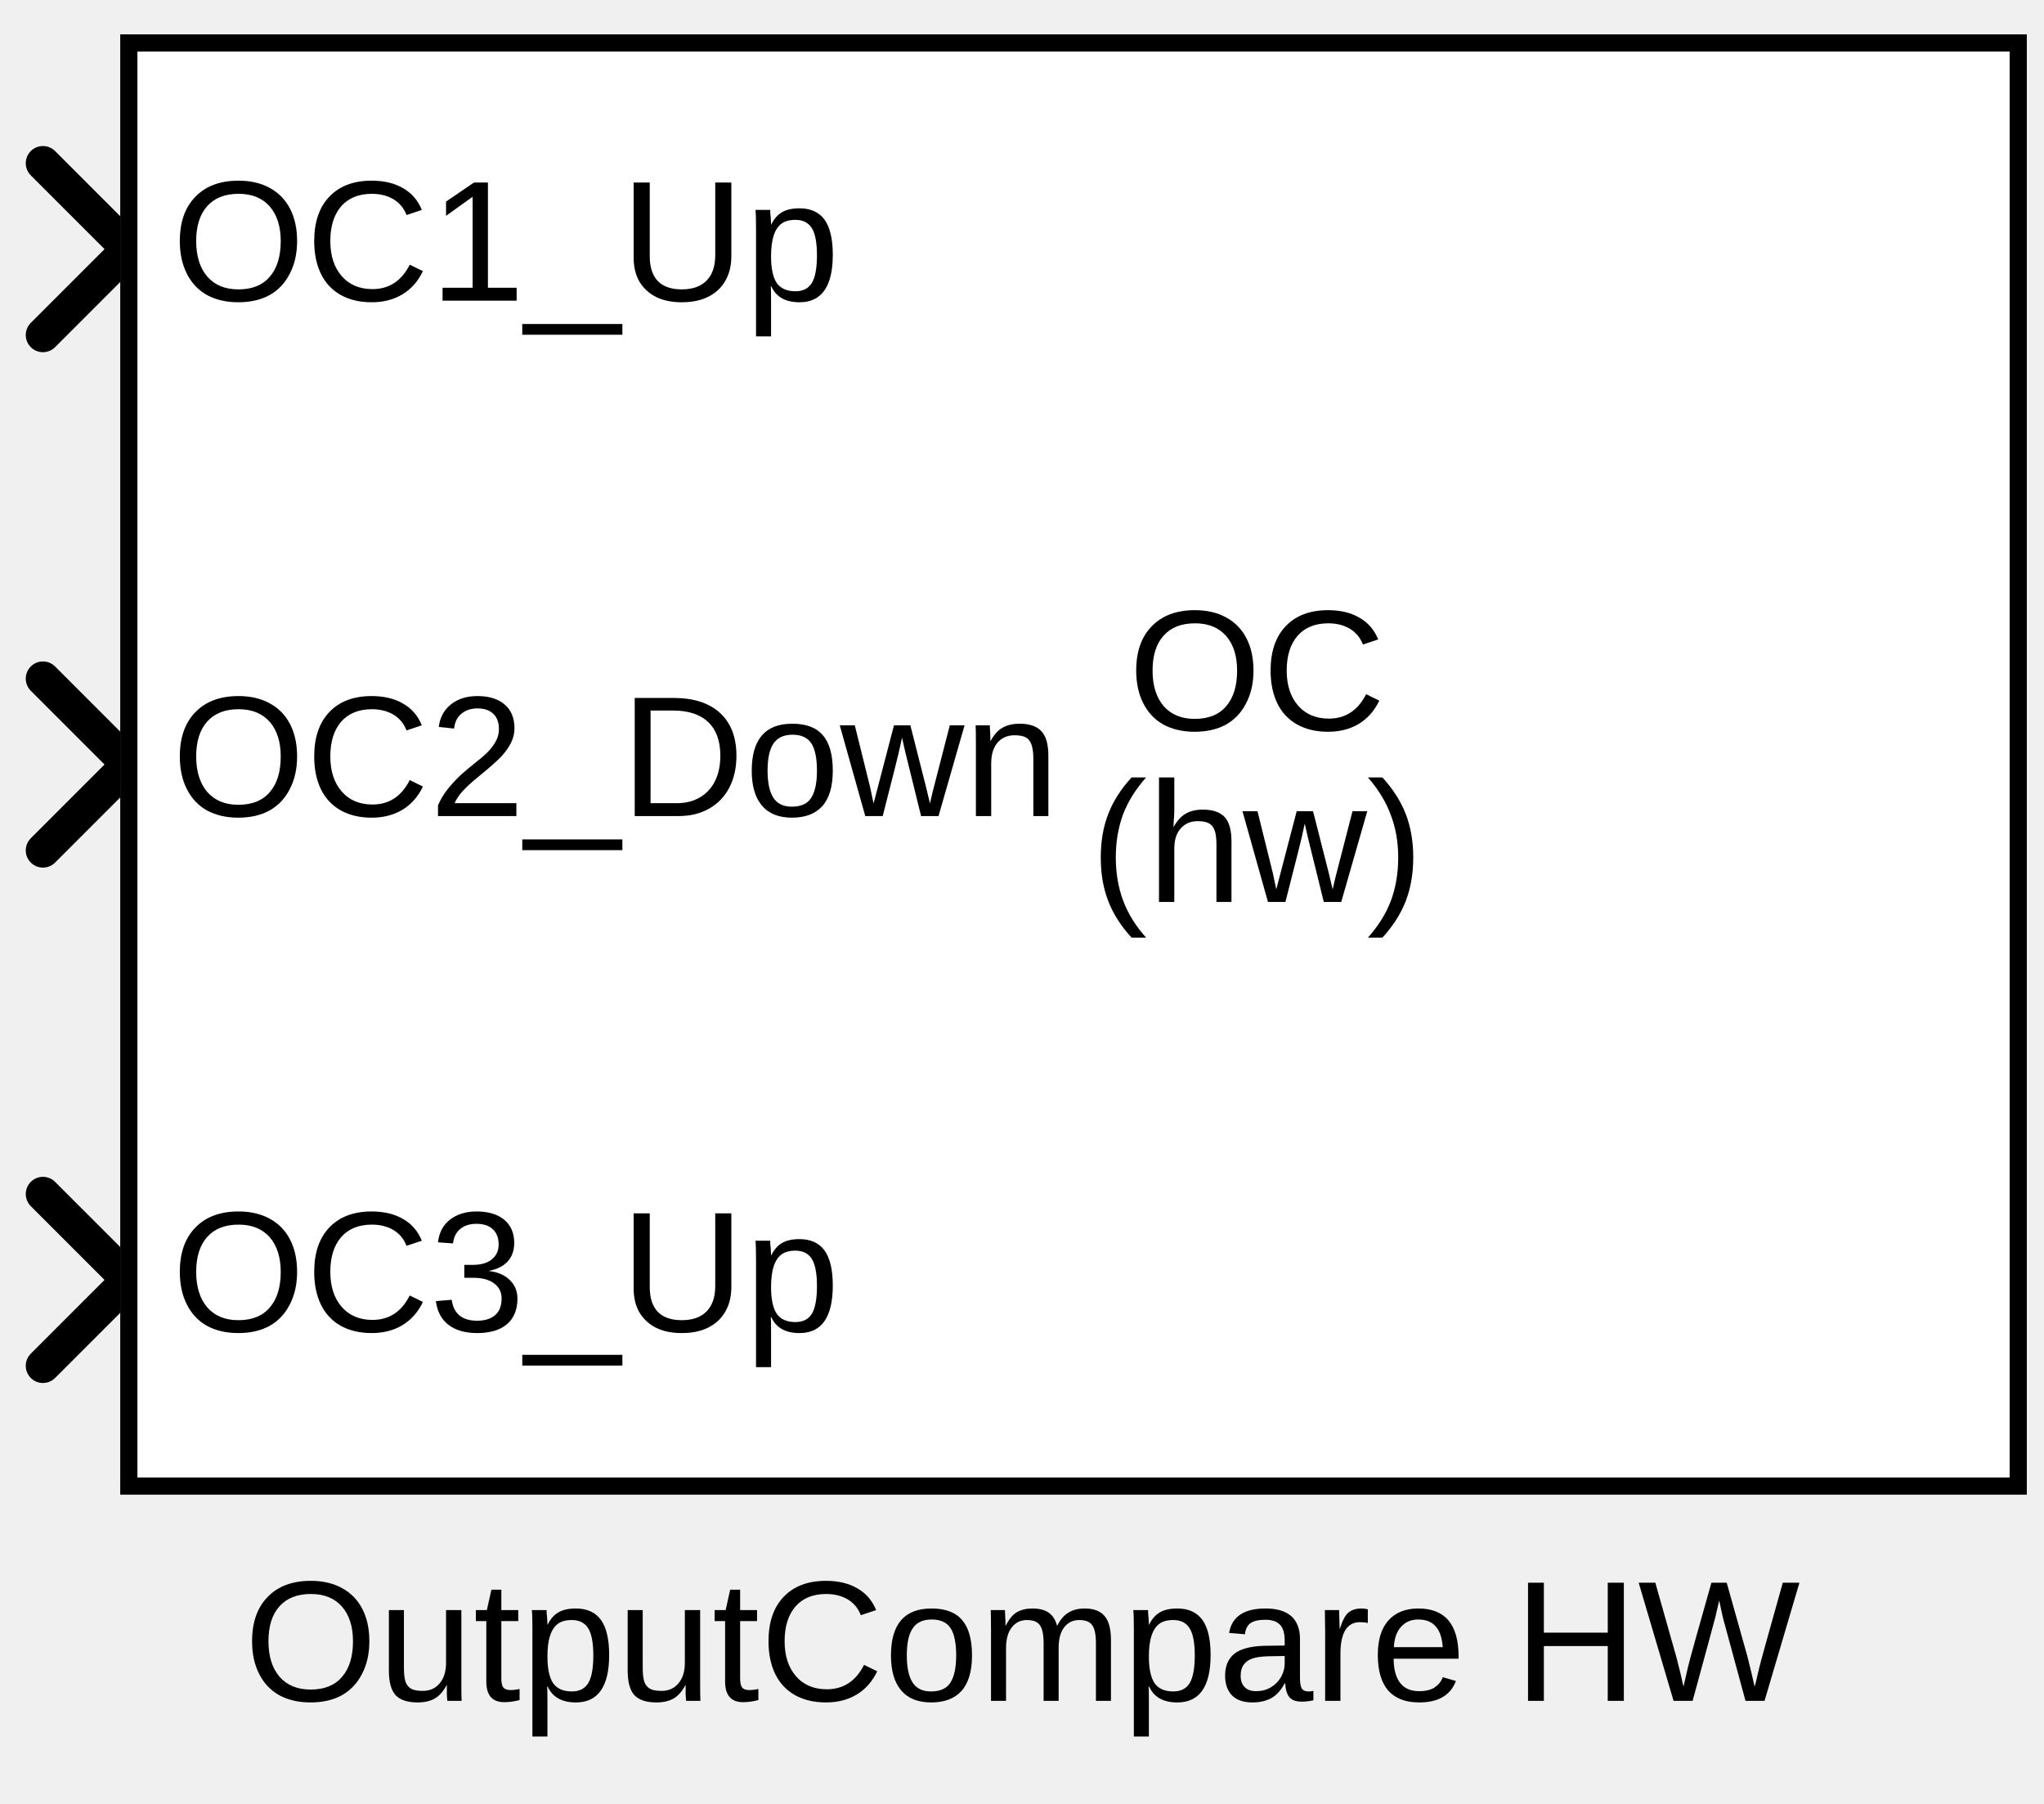
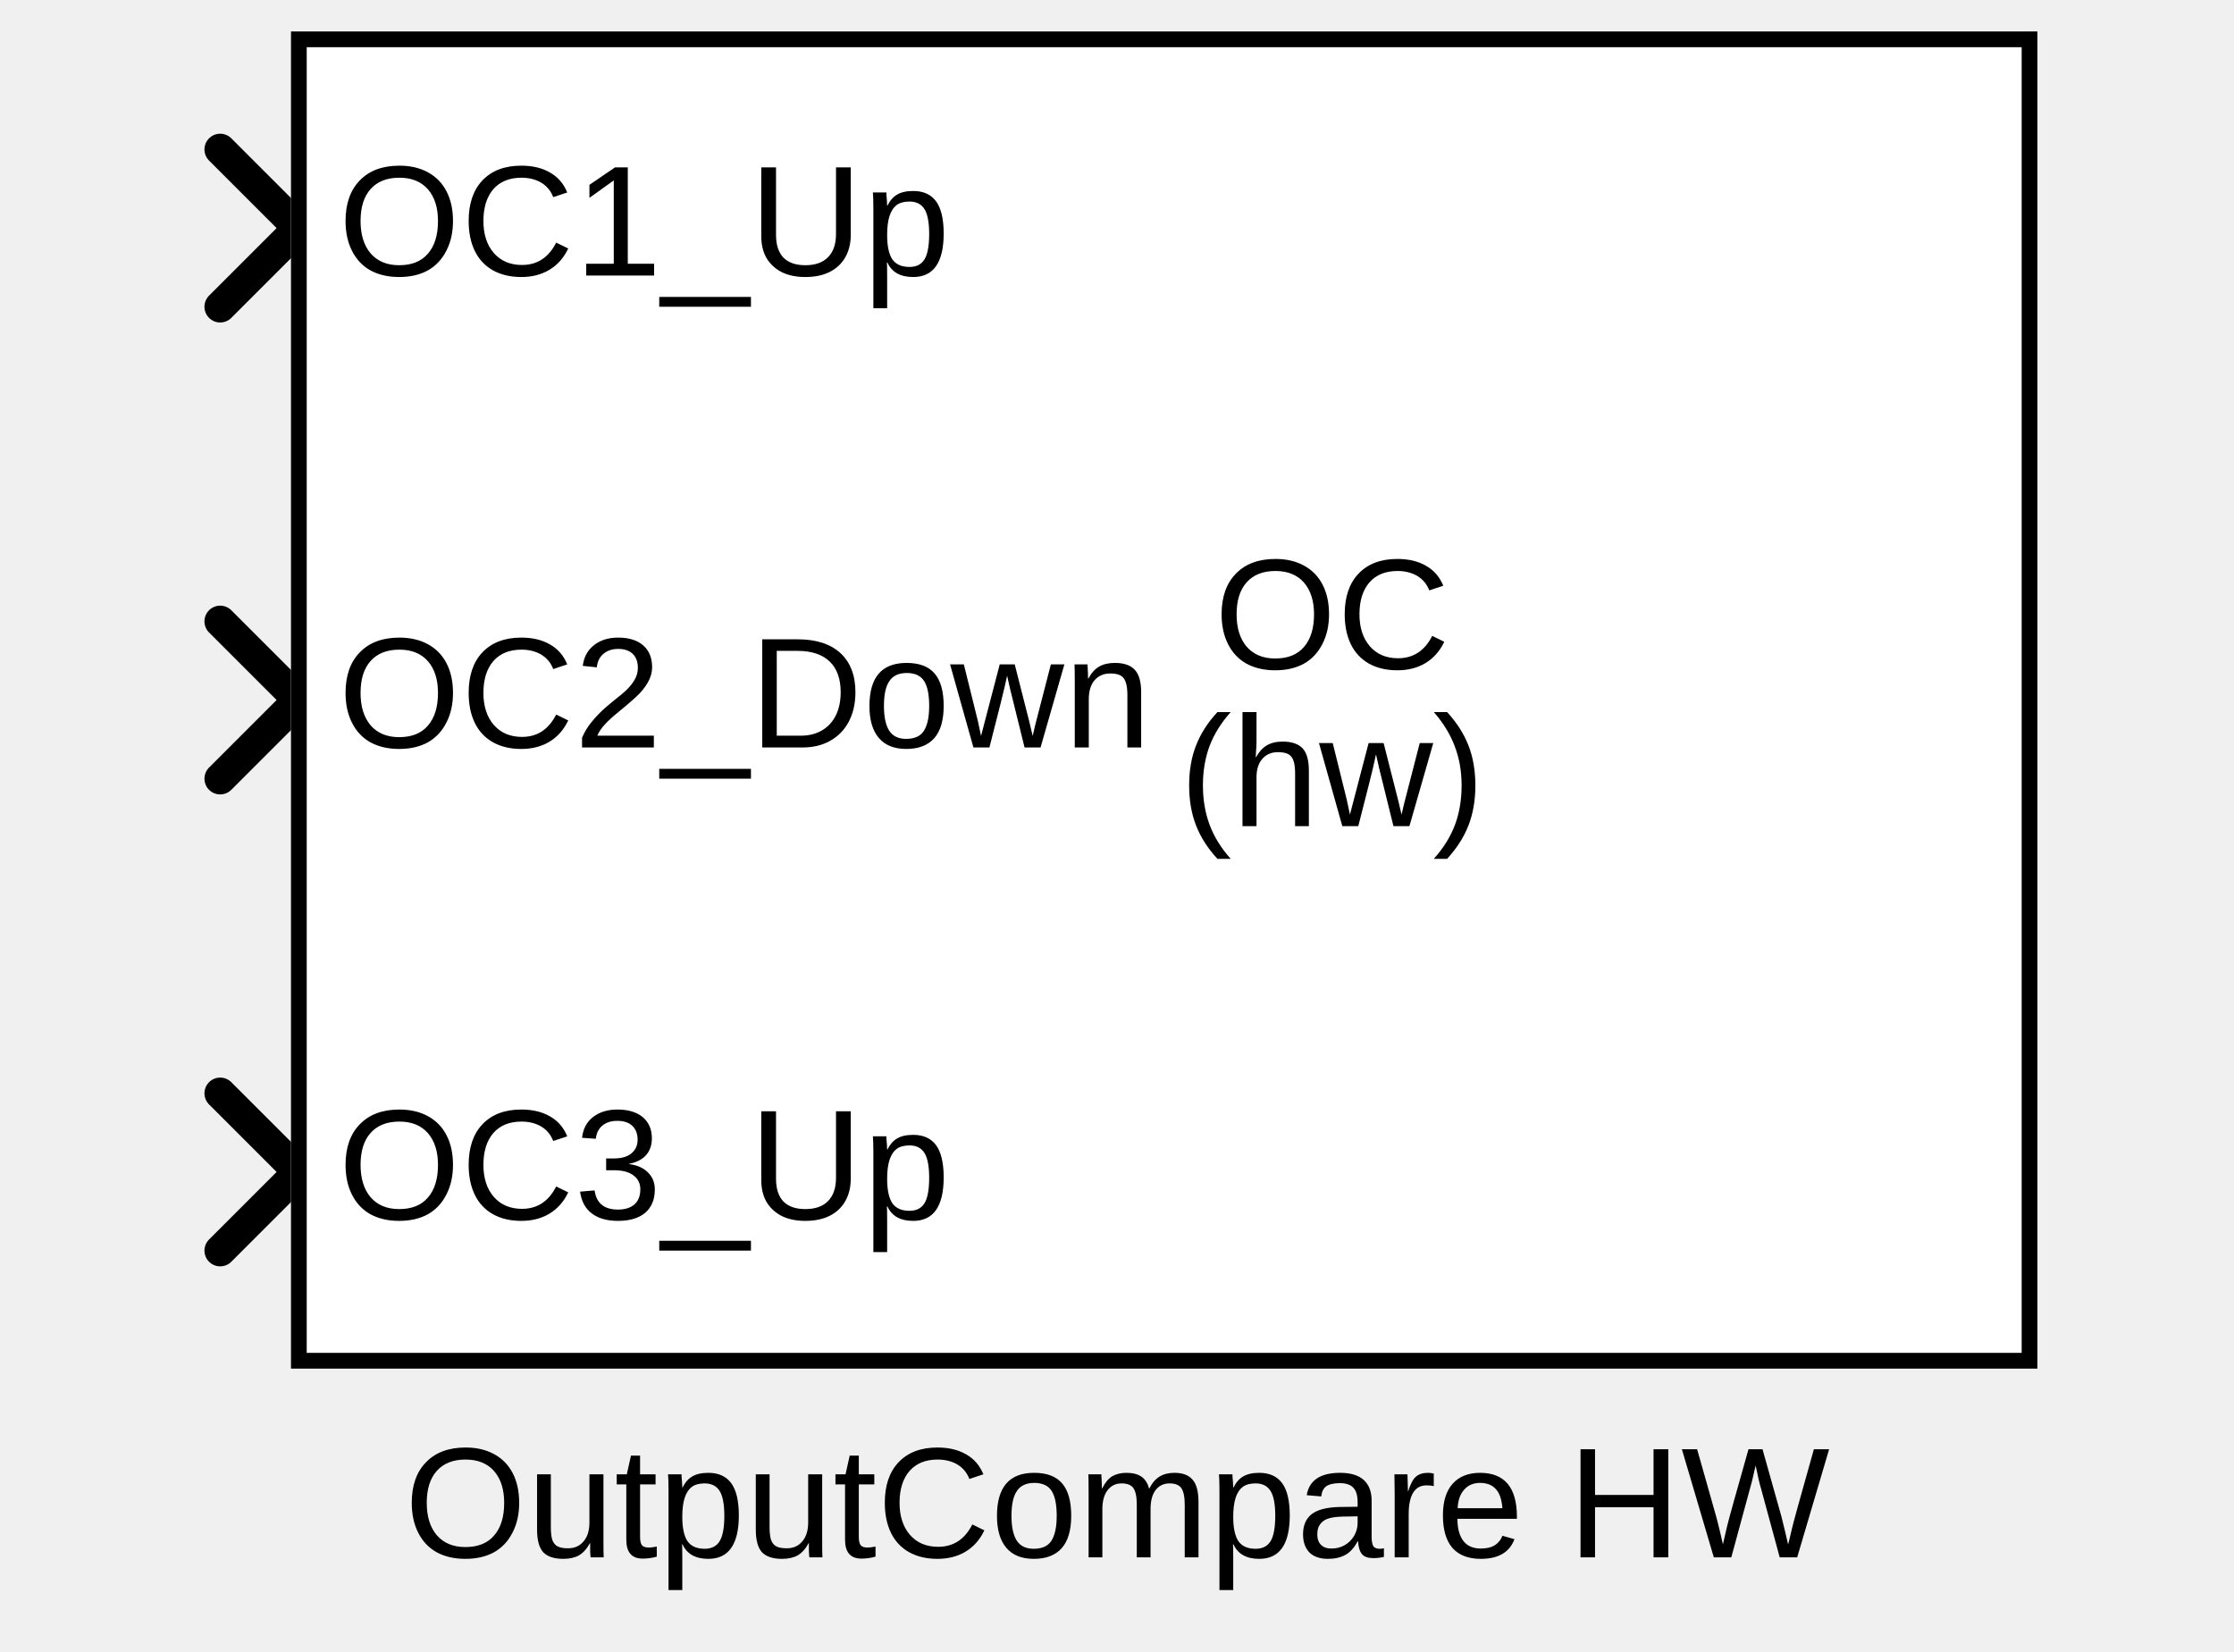
- <svg xmlns="http://www.w3.org/2000/svg" width="31.485mm" height="27.781mm" viewBox="0 0 119 105">
+ <svg xmlns="http://www.w3.org/2000/svg" width="119" height="88" viewBox="0 0 119 105">
  <g fill="none" stroke="black" stroke-width="1" fill-rule="evenodd" stroke-linecap="square" stroke-linejoin="bevel">
    <g clip-path="none" fill="none" opacity="1" stroke="none" stroke-opacity="0" transform="matrix(1,0,0,1,0,0)">
      <path d="M0,0 L119,0 L119,88 L0,88 L0,0 z" fill-rule="evenodd" vector-effect="none" />
    </g>
    <defs>
      <clipPath id="clip3">
-         <path d="M7,74 L-112,74 L-112,-14 L7,-14 L7,74 z" />
+         <path d="M7,14 L-112,14 L-112,-74 L7,-74 L7,14 z" />
      </clipPath>
    </defs>
-     <g clip-path="url(#clip3)" fill="none" opacity="1" stroke="#000000" stroke-linecap="round" stroke-linejoin="miter" stroke-miterlimit="2" stroke-opacity="1" stroke-width="2" transform="matrix(-1,0,0,-1,7,74)">
+     <g clip-path="url(#clip3)" fill="none" opacity="1" stroke="#000000" stroke-linecap="round" stroke-linejoin="miter" stroke-miterlimit="2" stroke-opacity="1" stroke-width="2" transform="matrix(-1,0,0,-1,7,14)">
      <path d="M4.5,-5.5 L-0.5,-0.5 L4.5,4.5" fill-rule="evenodd" vector-effect="none" />
    </g>
    <defs>
      <clipPath id="clip6">
        <path d="M7,44 L-112,44 L-112,-44 L7,-44 L7,44 z" />
      </clipPath>
    </defs>
    <g clip-path="url(#clip6)" fill="none" opacity="1" stroke="#000000" stroke-linecap="round" stroke-linejoin="miter" stroke-miterlimit="2" stroke-opacity="1" stroke-width="2" transform="matrix(-1,0,0,-1,7,44)">
      <path d="M4.5,-5.5 L-0.5,-0.5 L4.5,4.5" fill-rule="evenodd" vector-effect="none" />
    </g>
    <defs>
      <clipPath id="clip9">
-         <path d="M7,14 L-112,14 L-112,-74 L7,-74 L7,14 z" />
+         <path d="M7,74 L-112,74 L-112,-14 L7,-14 L7,74 z" />
      </clipPath>
    </defs>
-     <g clip-path="url(#clip9)" fill="none" opacity="1" stroke="#000000" stroke-linecap="round" stroke-linejoin="miter" stroke-miterlimit="2" stroke-opacity="1" stroke-width="2" transform="matrix(-1,0,0,-1,7,14)">
+     <g clip-path="url(#clip9)" fill="none" opacity="1" stroke="#000000" stroke-linecap="round" stroke-linejoin="miter" stroke-miterlimit="2" stroke-opacity="1" stroke-width="2" transform="matrix(-1,0,0,-1,7,74)">
      <path d="M4.5,-5.5 L-0.5,-0.5 L4.5,4.5" fill-rule="evenodd" vector-effect="none" />
    </g>
    <defs>
      <clipPath id="clip12">
        <path d="M-7,-2 L112,-2 L112,86 L-7,86 L-7,-2 z" />
      </clipPath>
    </defs>
    <g clip-path="url(#clip12)" fill="#ffffff" fill-opacity="1" opacity="1" stroke="none" stroke-opacity="0" transform="matrix(1,0,0,1,7,2)">
      <path d="M0,0 L110,0 L110,84 L0,84 L0,0 z" fill-rule="evenodd" vector-effect="none" />
    </g>
    <defs>
      <clipPath id="clip16">
-         <path d="M-55,-37 L55,-37 L55,47 L-55,47 L-55,-37 z" />
+         <path d="M-57,-39 L57,-39 L57,49 L-57,49 L-57,-39 z" />
      </clipPath>
    </defs>
    <g clip-path="url(#clip16)" fill="none" opacity="1" stroke="#000000" stroke-linecap="square" stroke-linejoin="bevel" stroke-opacity="1" stroke-width="1" transform="matrix(1,0,0,1,62,39)">
-       <text fill="#000000" fill-opacity="1" font-family="Arial" font-size="10" font-style="normal" font-weight="400" stroke="none" textLength="37.109" x="-18.547" xml:space="preserve" y="3.5">        OC</text>
+       <text fill="#000000" fill-opacity="1" font-family="Arial, sans-serif" font-size="10" font-style="normal" font-weight="400" stroke="none" textLength="37.109" x="-18.547" xml:space="preserve" y="3.516">        OC</text>
    </g>
    <defs>
      <clipPath id="clip17">
-         <path d="M-55,-47 L55,-47 L55,37 L-55,37 L-55,-47 z" />
+         <path d="M-57,-49 L57,-49 L57,39 L-57,39 L-57,-49 z" />
      </clipPath>
    </defs>
    <g clip-path="url(#clip17)" fill="none" opacity="1" stroke="#000000" stroke-linecap="square" stroke-linejoin="bevel" stroke-opacity="1" stroke-width="1" transform="matrix(1,0,0,1,62,49)">
-       <text fill="#000000" fill-opacity="1" font-family="Arial" font-size="10" font-style="normal" font-weight="400" stroke="none" textLength="41.547" x="-20.766" xml:space="preserve" y="3.5">        (hw)</text>
+       <text fill="#000000" fill-opacity="1" font-family="Arial, sans-serif" font-size="10" font-style="normal" font-weight="400" stroke="none" textLength="41.547" x="-20.766" xml:space="preserve" y="3.516">        (hw)</text>
    </g>
    <defs>
      <clipPath id="clip18">
-         <path d="M-3,-12 L107,-12 L107,72 L-3,72 L-3,-12 z" />
+         <path d="M-5,-14 L109,-14 L109,74 L-5,74 L-5,-14 z" />
      </clipPath>
    </defs>
    <g clip-path="url(#clip18)" fill="none" opacity="1" stroke="#000000" stroke-linecap="square" stroke-linejoin="bevel" stroke-opacity="1" stroke-width="1" transform="matrix(1,0,0,1,10,14)">
-       <text fill="#000000" fill-opacity="1" font-family="Arial" font-size="10" font-style="normal" font-weight="400" stroke="none" textLength="38.844" x="0" xml:space="preserve" y="3.5">OC1_Up</text>
+       <text fill="#000000" fill-opacity="1" font-family="Arial, sans-serif" font-size="10" font-style="normal" font-weight="400" stroke="none" textLength="38.844" x="0" xml:space="preserve" y="3.516">OC1_Up</text>
    </g>
    <defs>
      <clipPath id="clip19">
-         <path d="M-3,-42 L107,-42 L107,42 L-3,42 L-3,-42 z" />
+         <path d="M-5,-44 L109,-44 L109,44 L-5,44 L-5,-44 z" />
      </clipPath>
    </defs>
    <g clip-path="url(#clip19)" fill="none" opacity="1" stroke="#000000" stroke-linecap="square" stroke-linejoin="bevel" stroke-opacity="1" stroke-width="1" transform="matrix(1,0,0,1,10,44)">
-       <text fill="#000000" fill-opacity="1" font-family="Arial" font-size="10" font-style="normal" font-weight="400" stroke="none" textLength="51.609" x="0" xml:space="preserve" y="3.5">OC2_Down</text>
+       <text fill="#000000" fill-opacity="1" font-family="Arial, sans-serif" font-size="10" font-style="normal" font-weight="400" stroke="none" textLength="51.609" x="0" xml:space="preserve" y="3.516">OC2_Down</text>
    </g>
    <defs>
      <clipPath id="clip20">
-         <path d="M-3,-72 L107,-72 L107,12 L-3,12 L-3,-72 z" />
+         <path d="M-5,-74 L109,-74 L109,14 L-5,14 L-5,-74 z" />
      </clipPath>
    </defs>
    <g clip-path="url(#clip20)" fill="none" opacity="1" stroke="#000000" stroke-linecap="square" stroke-linejoin="bevel" stroke-opacity="1" stroke-width="1" transform="matrix(1,0,0,1,10,74)">
-       <text fill="#000000" fill-opacity="1" font-family="Arial" font-size="10" font-style="normal" font-weight="400" stroke="none" textLength="38.844" x="0" xml:space="preserve" y="3.5">OC3_Up</text>
+       <text fill="#000000" fill-opacity="1" font-family="Arial, sans-serif" font-size="10" font-style="normal" font-weight="400" stroke="none" textLength="38.844" x="0" xml:space="preserve" y="3.516">OC3_Up</text>
    </g>
    <defs>
      <clipPath id="clip25">
        <path d="M-7.5,-2.5 L111.5,-2.5 L111.5,85.5 L-7.5,85.5 L-7.5,-2.5 z" />
      </clipPath>
    </defs>
    <g clip-path="url(#clip25)" fill="none" opacity="1" stroke="#000000" stroke-linecap="butt" stroke-linejoin="miter" stroke-miterlimit="2" stroke-opacity="1" stroke-width="1" transform="matrix(1,0,0,1,7.5,2.5)">
      <path d="M0,0 L110,0 L110,84 L0,84 L0,0 z" fill-rule="evenodd" vector-effect="none" />
    </g>
    <g fill="none" opacity="1" stroke="#000000" stroke-linecap="square" stroke-linejoin="bevel" stroke-opacity="1" stroke-width="1" transform="matrix(1,0,0,1,59.5,88)">
      <text fill="#000000" fill-opacity="1" font-family="Arial" font-size="10" font-style="normal" font-weight="400" stroke="none" text-anchor="middle" x="0" y="11">OutputCompare HW</text>
    </g>
  </g>
</svg>
